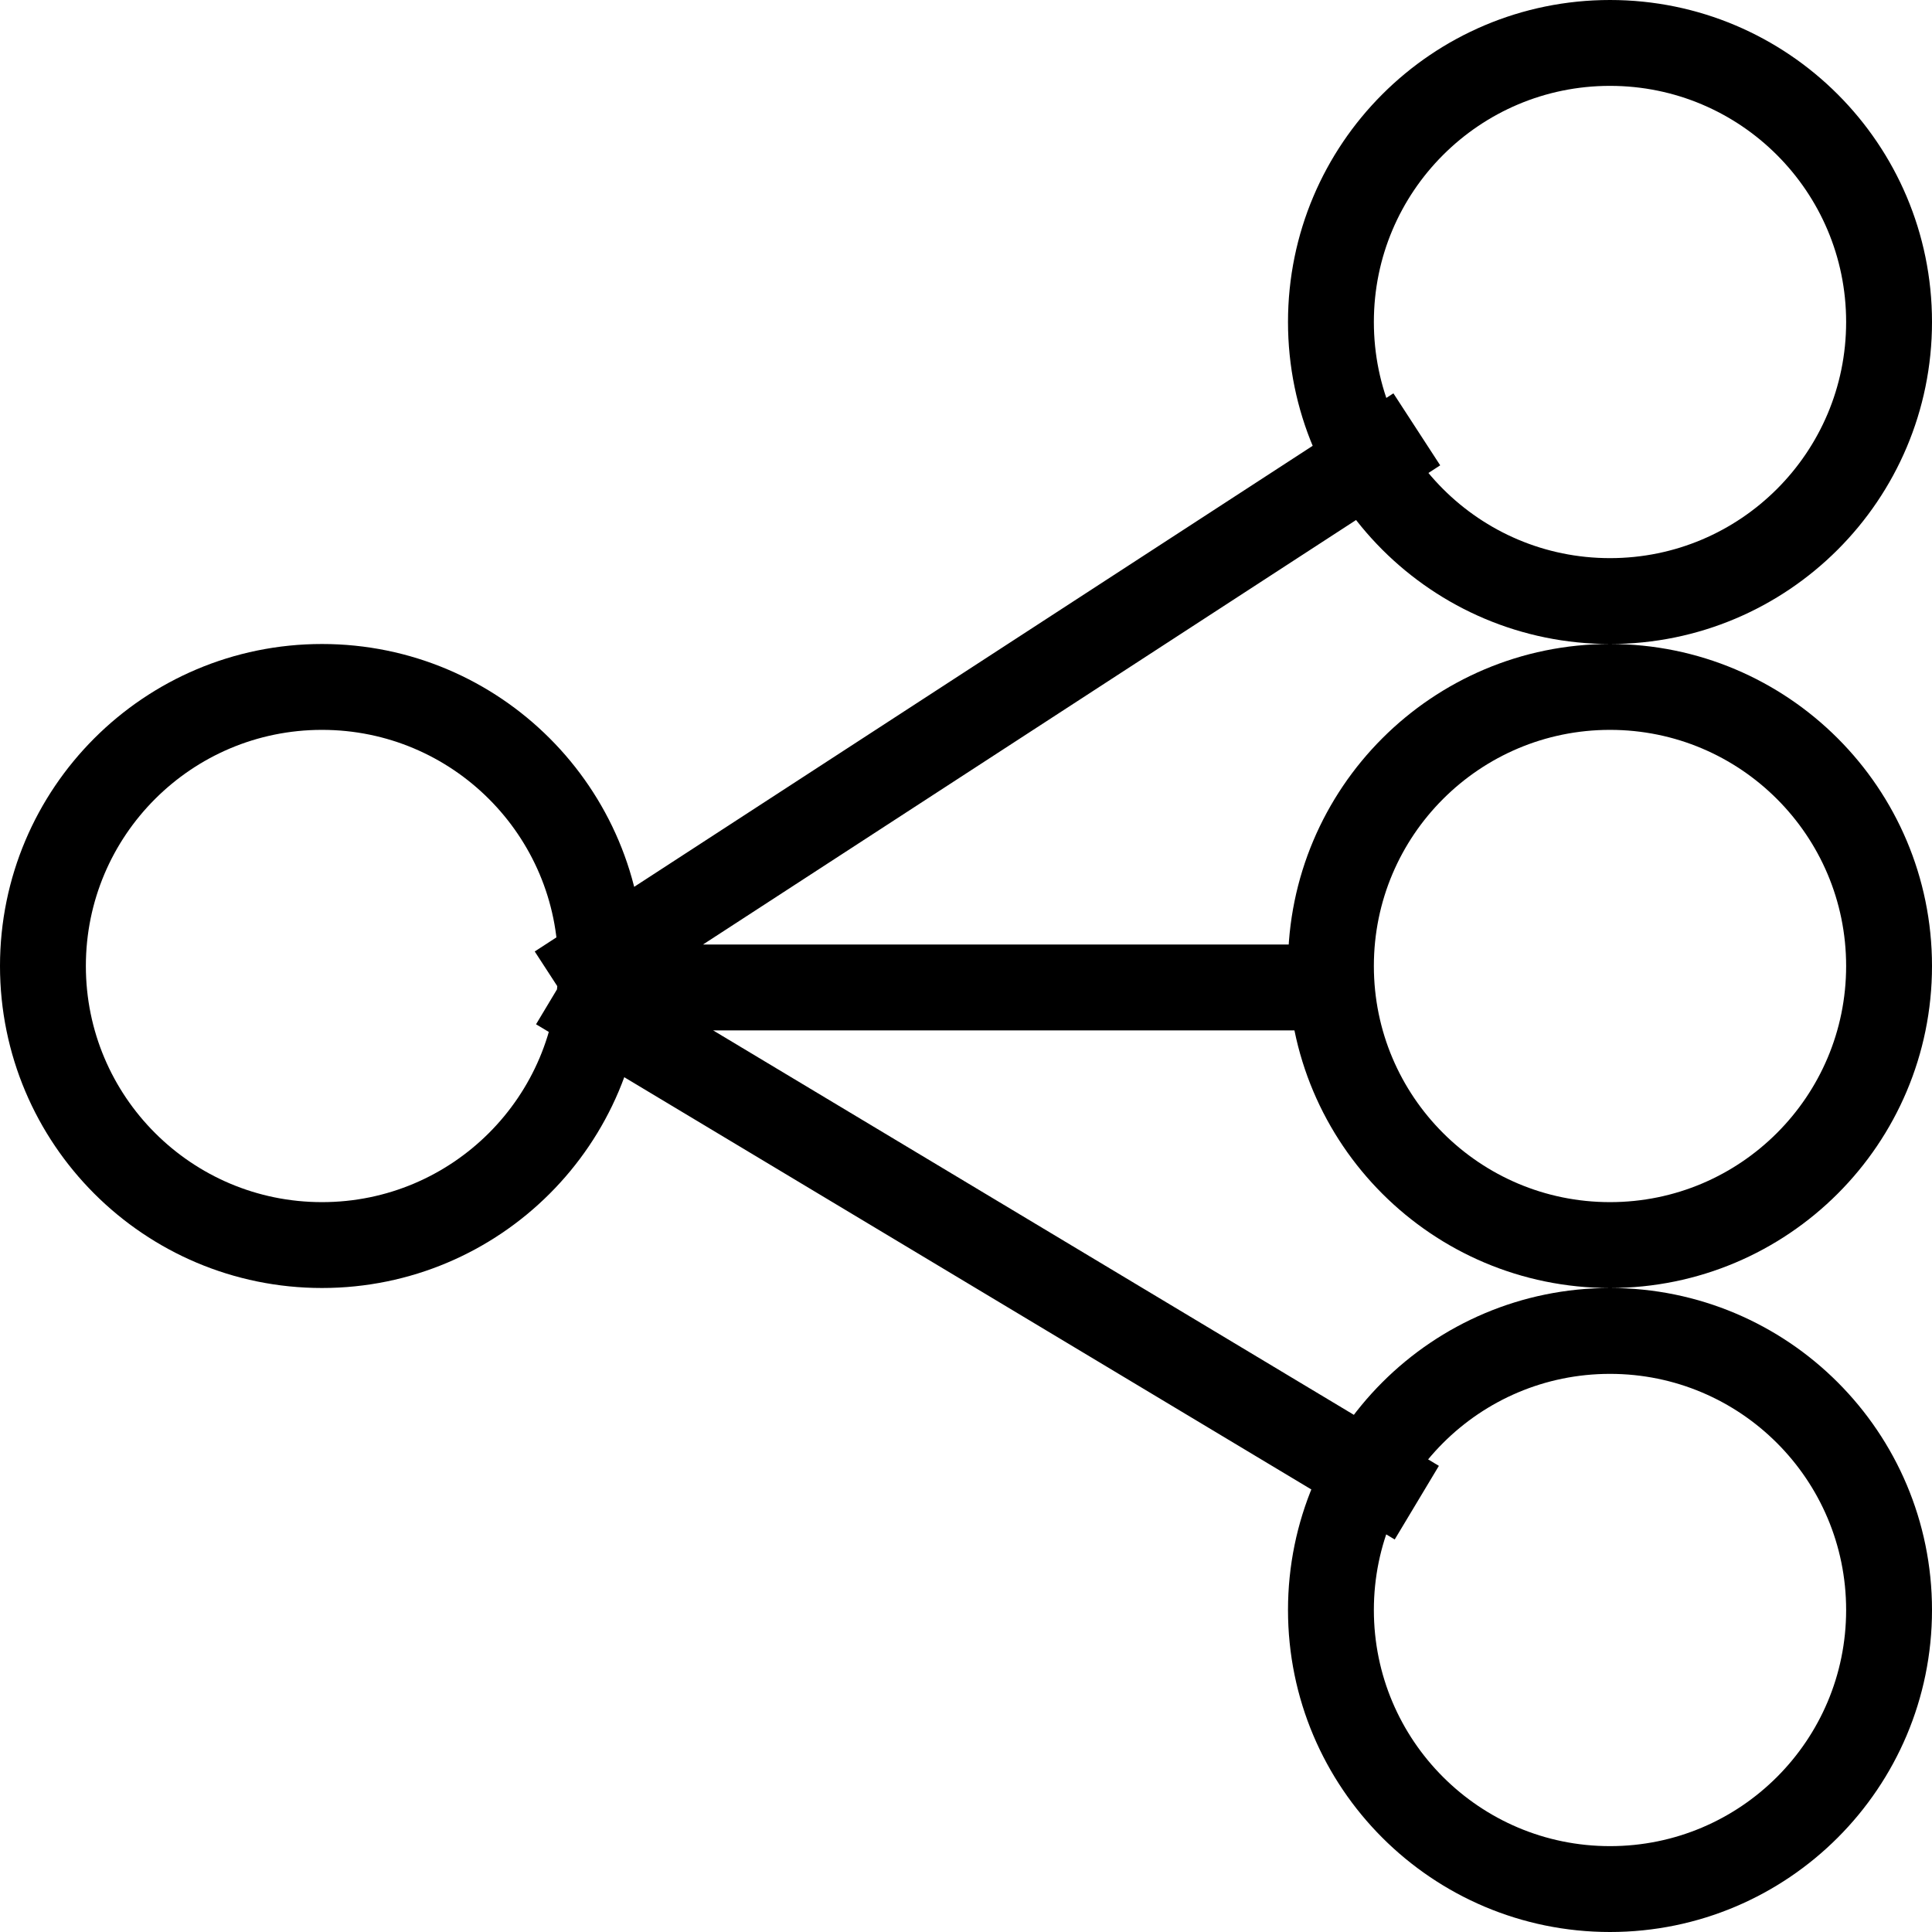
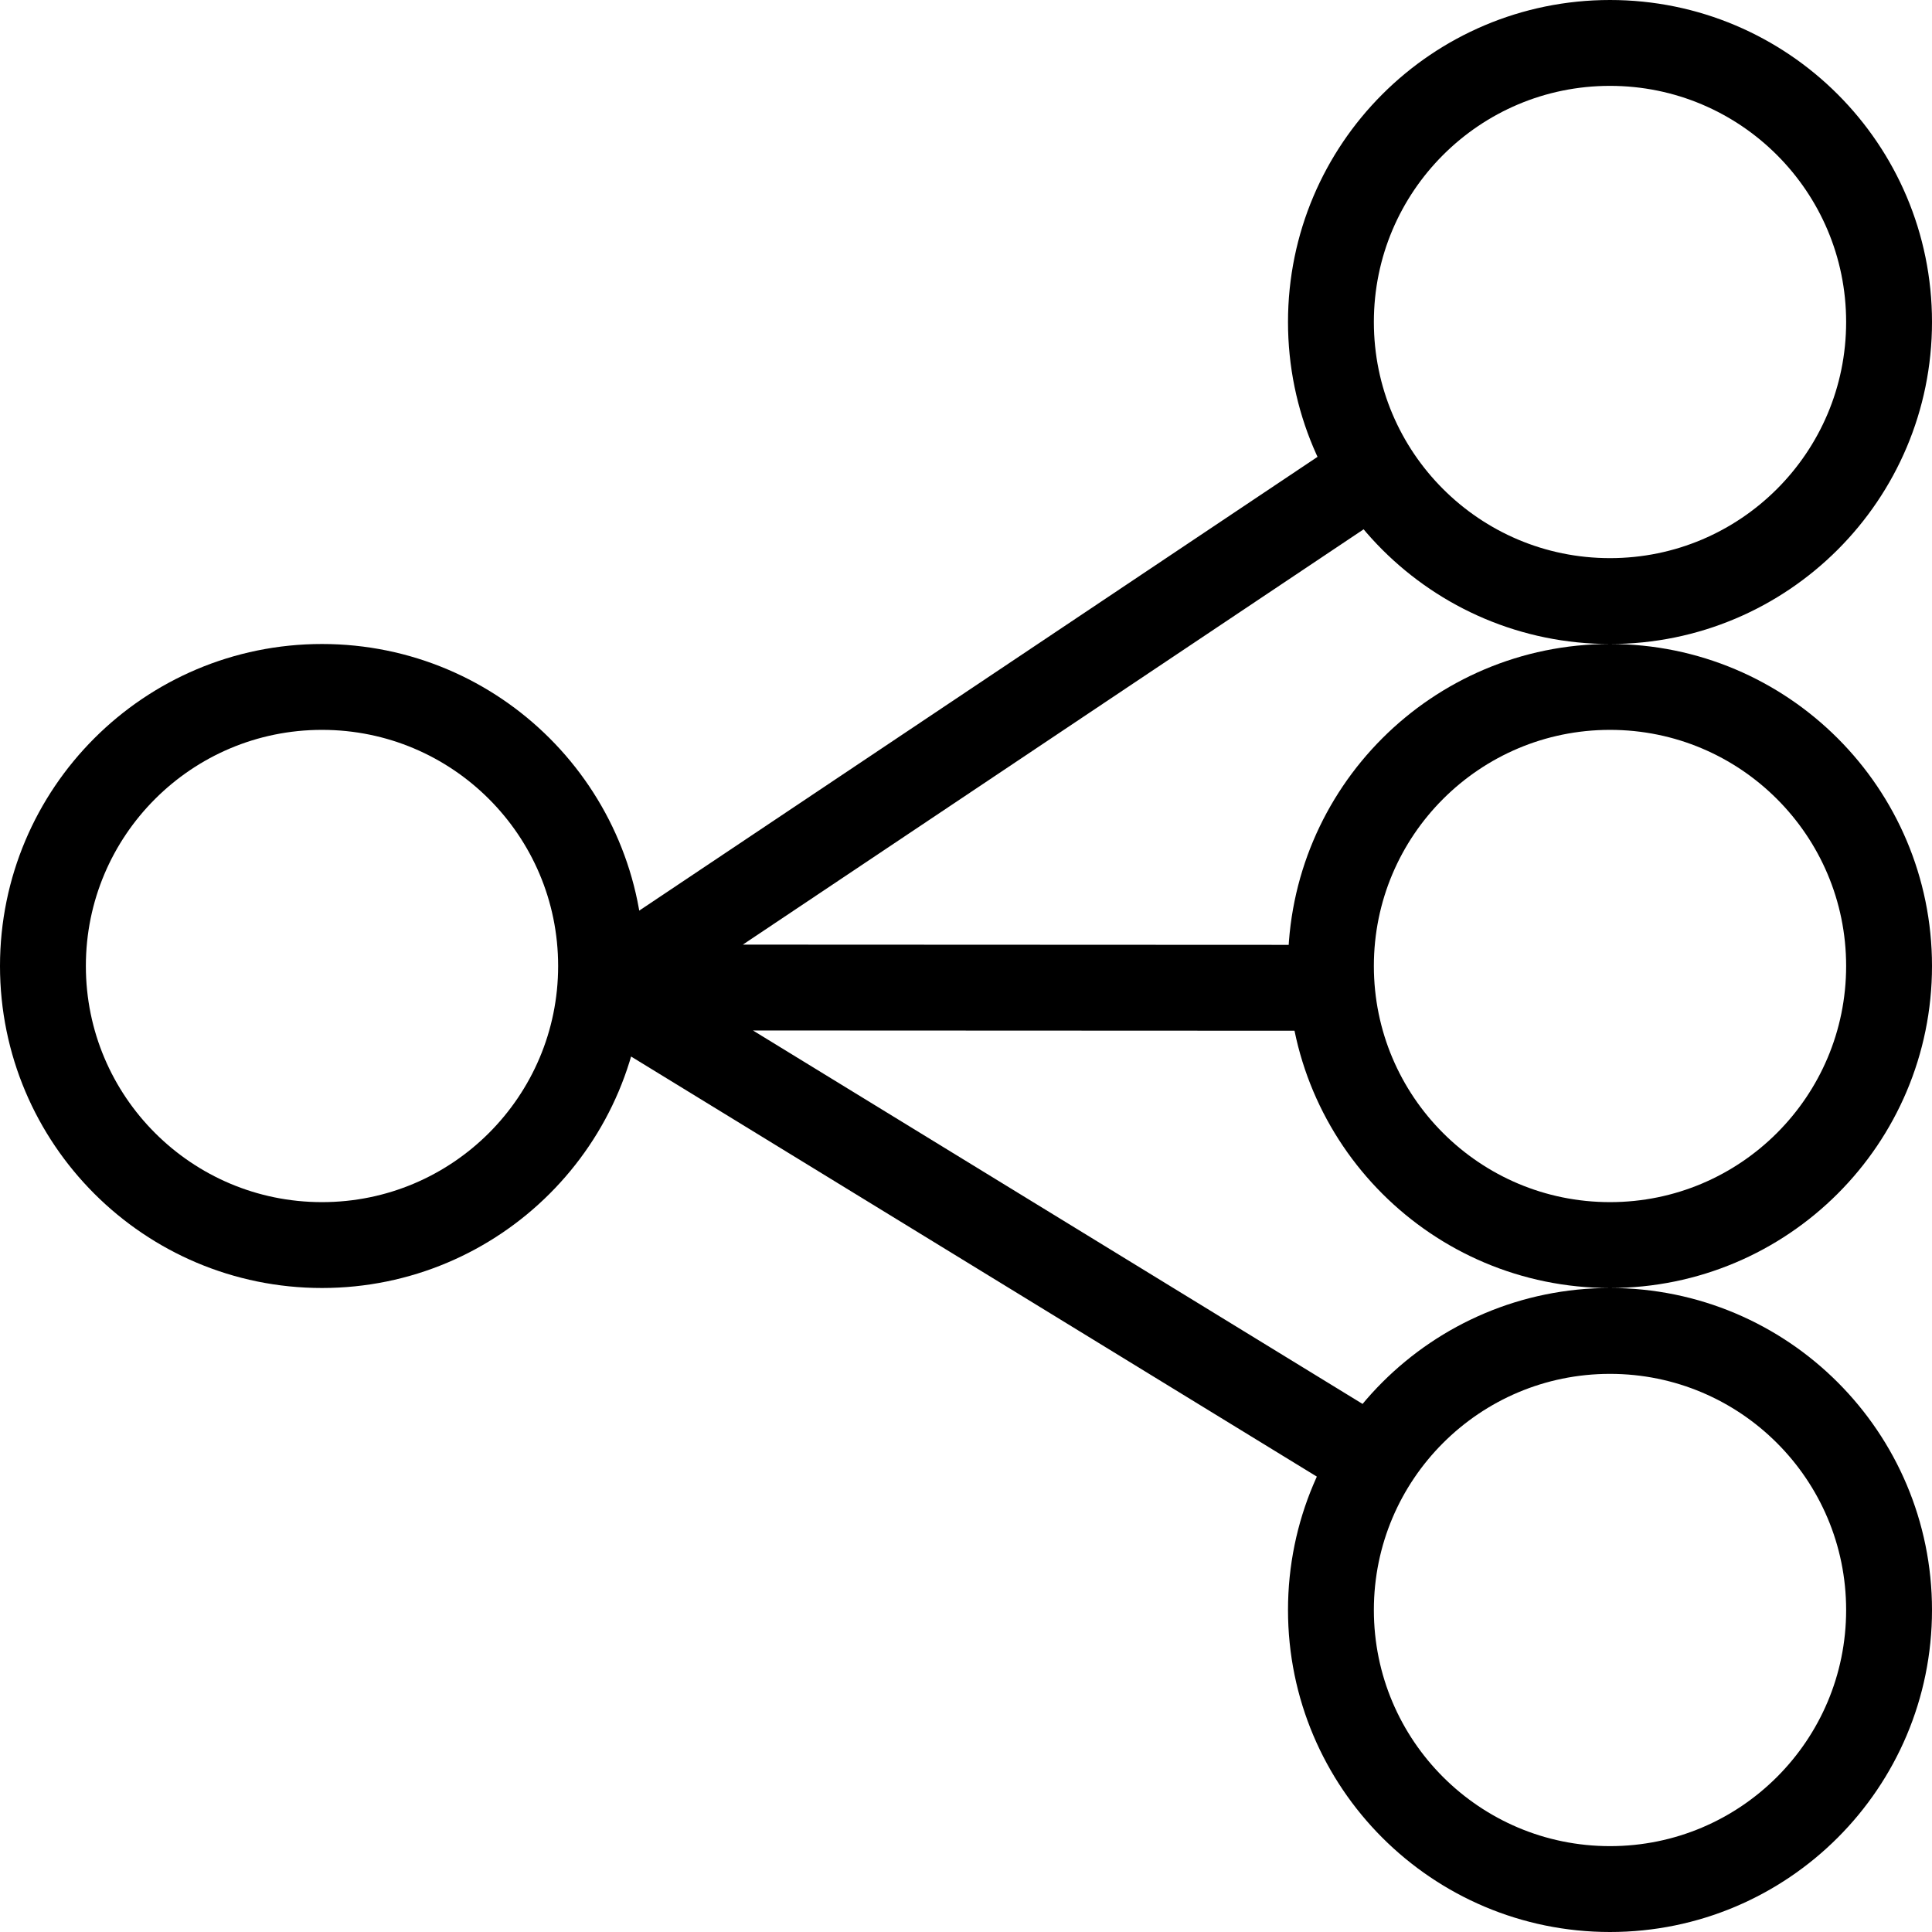
<svg xmlns="http://www.w3.org/2000/svg" viewBox="0 0 45 45" width="45" height="45" fill="none" customFrame="#000000">
-   <path id="Vector 11" d="M7.5 16C11.09 16 14 18.91 14 22.5C14 26.09 11.09 29 7.5 29C3.91 29 1 26.09 1 22.5C1 18.91 3.91 16 7.5 16ZM37.5 1C41.09 1 44 3.91 44 7.5C44 11.09 41.09 14 37.5 14C33.91 14 31 11.09 31 7.5C31 3.91 33.91 1 37.5 1ZM37.5 16C41.09 16 44 18.91 44 22.5C44 26.09 41.09 29 37.5 29C33.91 29 31 26.09 31 22.5C31 18.91 33.91 16 37.5 16ZM37.5 31C41.09 31 44 33.91 44 37.5C44 41.09 41.09 44 37.5 44C33.91 44 31 41.09 31 37.5C31 33.91 33.91 31 37.5 31ZM32 23L13 23M33 10L13 23M33 35L13 23" fill-rule="evenodd" stroke="rgb(0,0,0)" stroke-width="2" />
+   <path id="Vector 11" d="M7.5 16C11.09 16 14 18.91 14 22.5C14 26.09 11.09 29 7.5 29C3.91 29 1 26.09 1 22.5C1 18.91 3.91 16 7.5 16ZM37.5 1C41.09 1 44 3.91 44 7.5C44 11.09 41.09 14 37.5 14C33.91 14 31 11.09 31 7.5C31 3.91 33.91 1 37.5 1ZM37.5 16C41.09 16 44 18.91 44 22.5C44 26.09 41.09 29 37.5 29C33.91 29 31 26.09 31 22.5C31 18.91 33.91 16 37.5 16ZM37.5 31C41.09 31 44 33.91 44 37.5C44 41.09 41.09 44 37.5 44C33.91 44 31 41.09 31 37.5C31 33.91 33.91 31 37.5 31ZM31.02 23.008L13 23M32 10.966L14 23.008M32 34.034L13.988 23" fill-rule="evenodd" stroke="rgb(0,0,0)" stroke-width="2" />
</svg>
